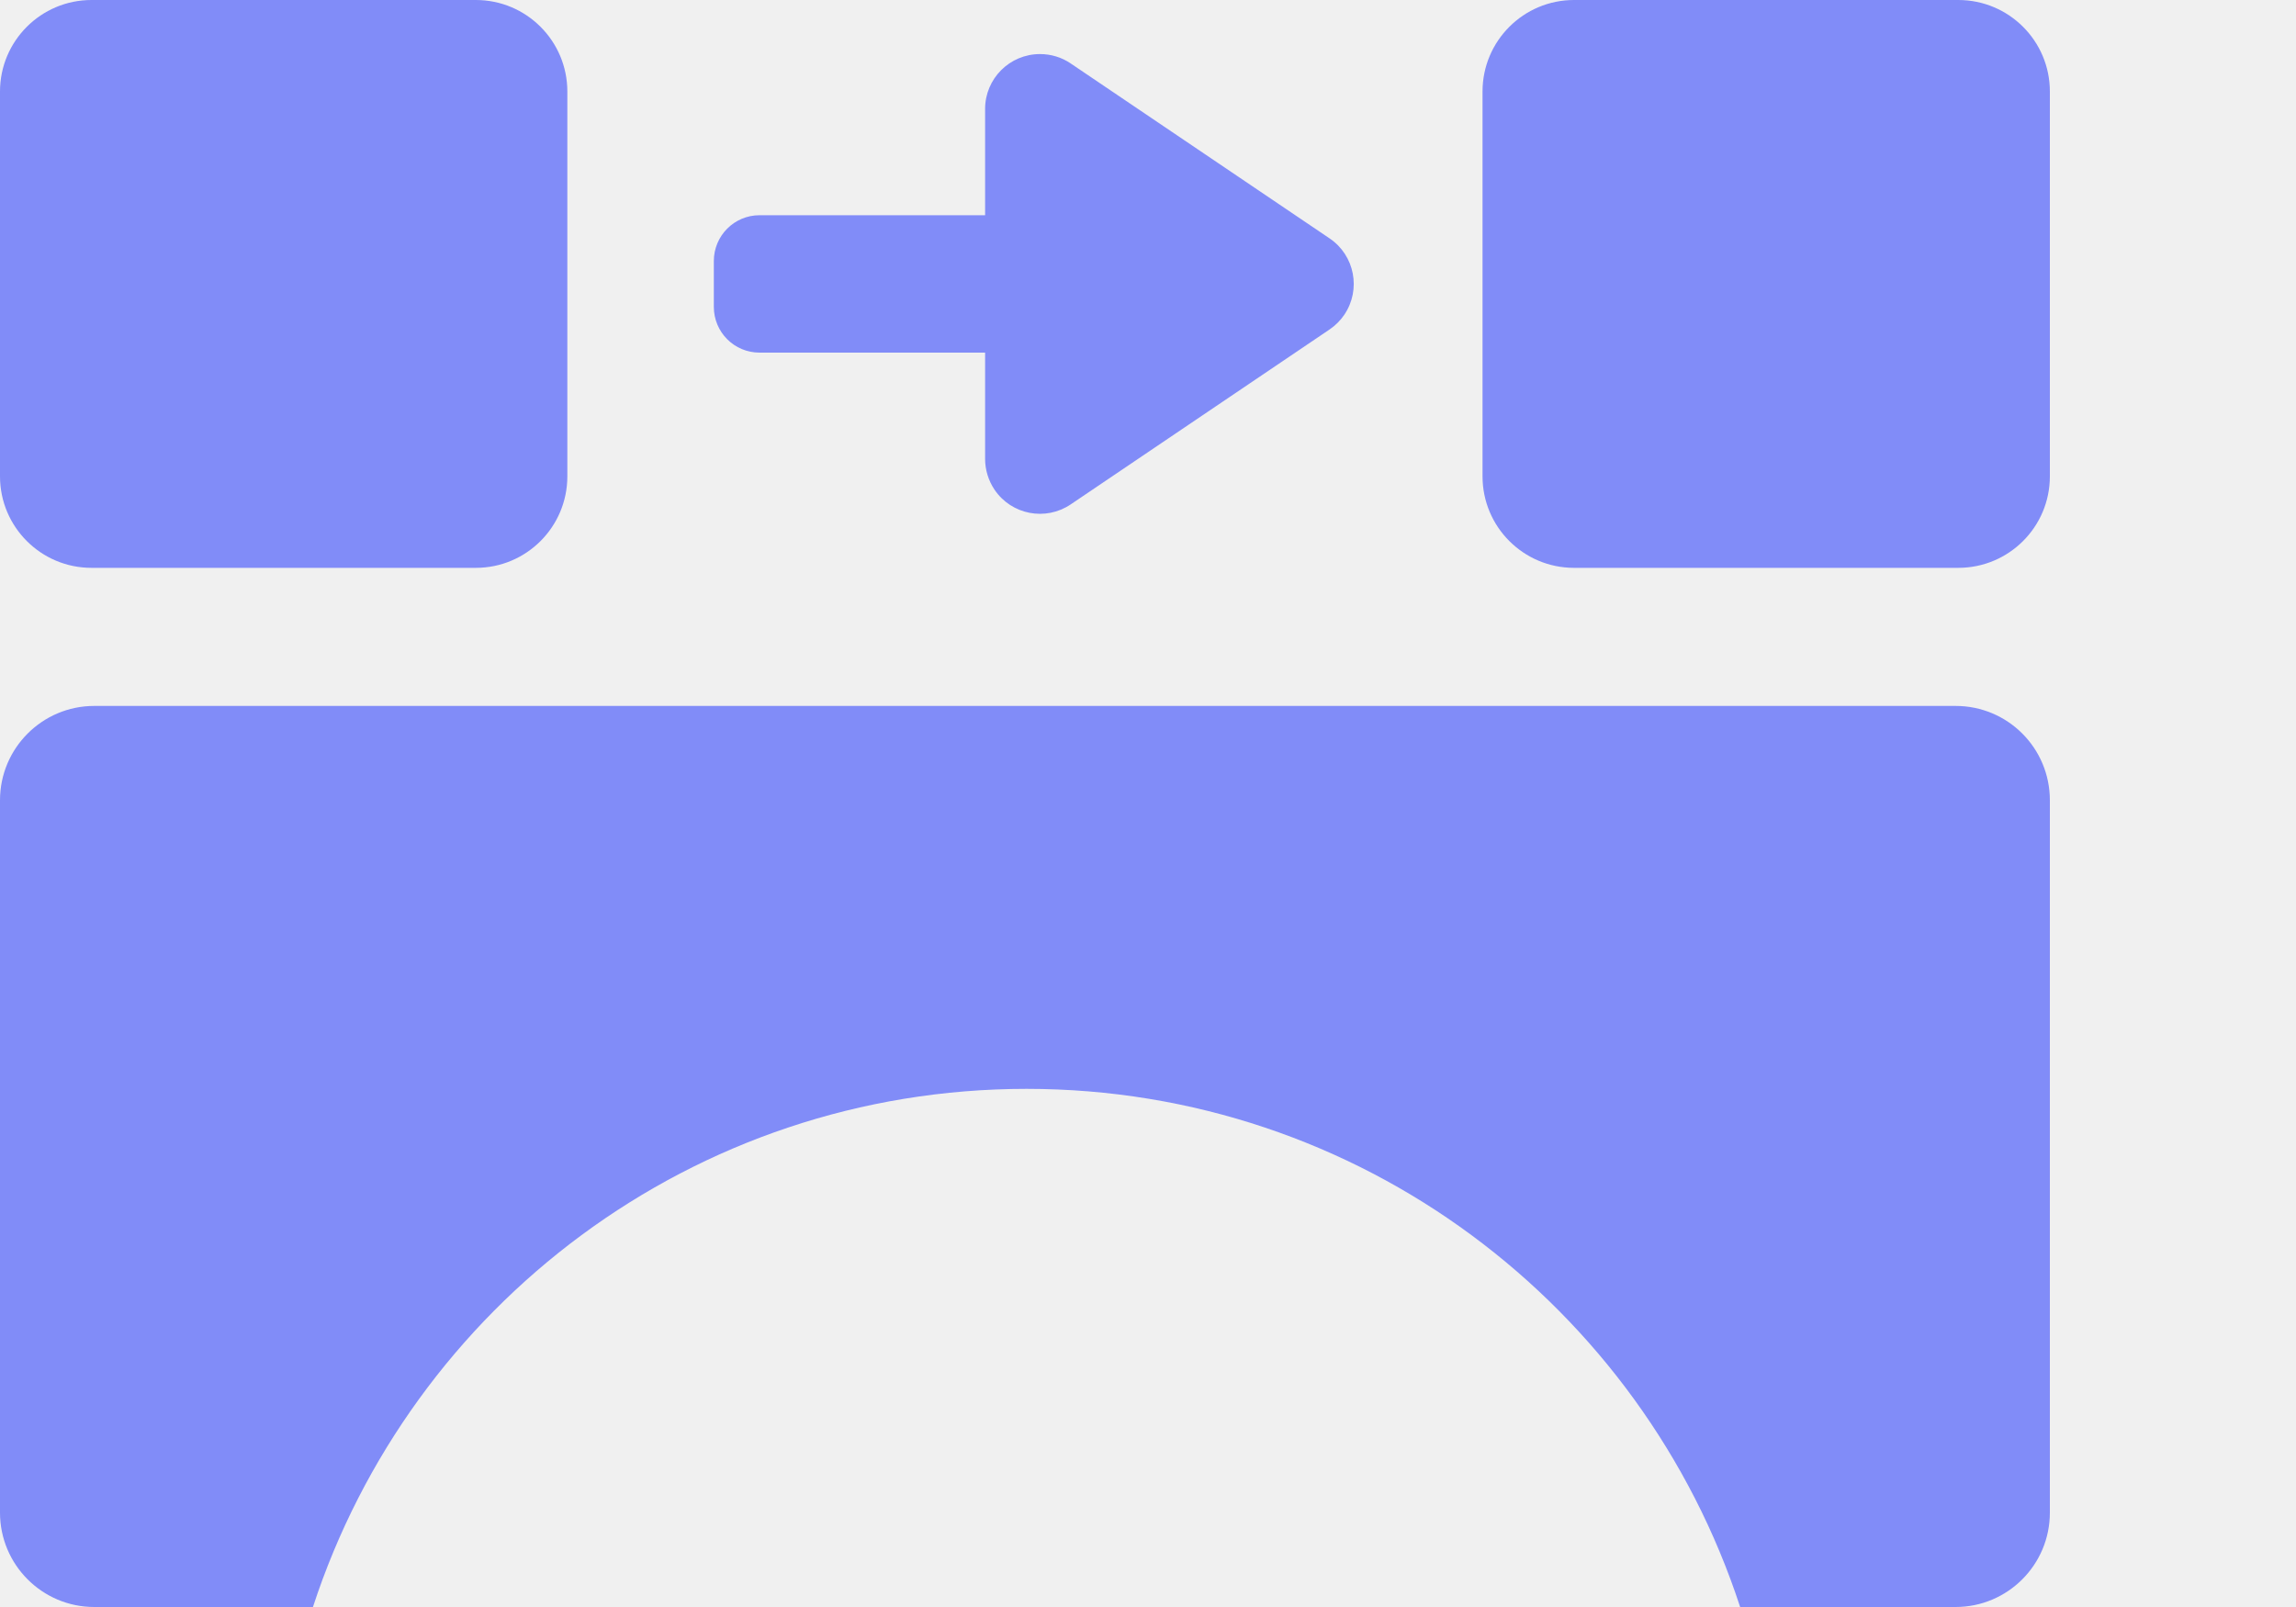
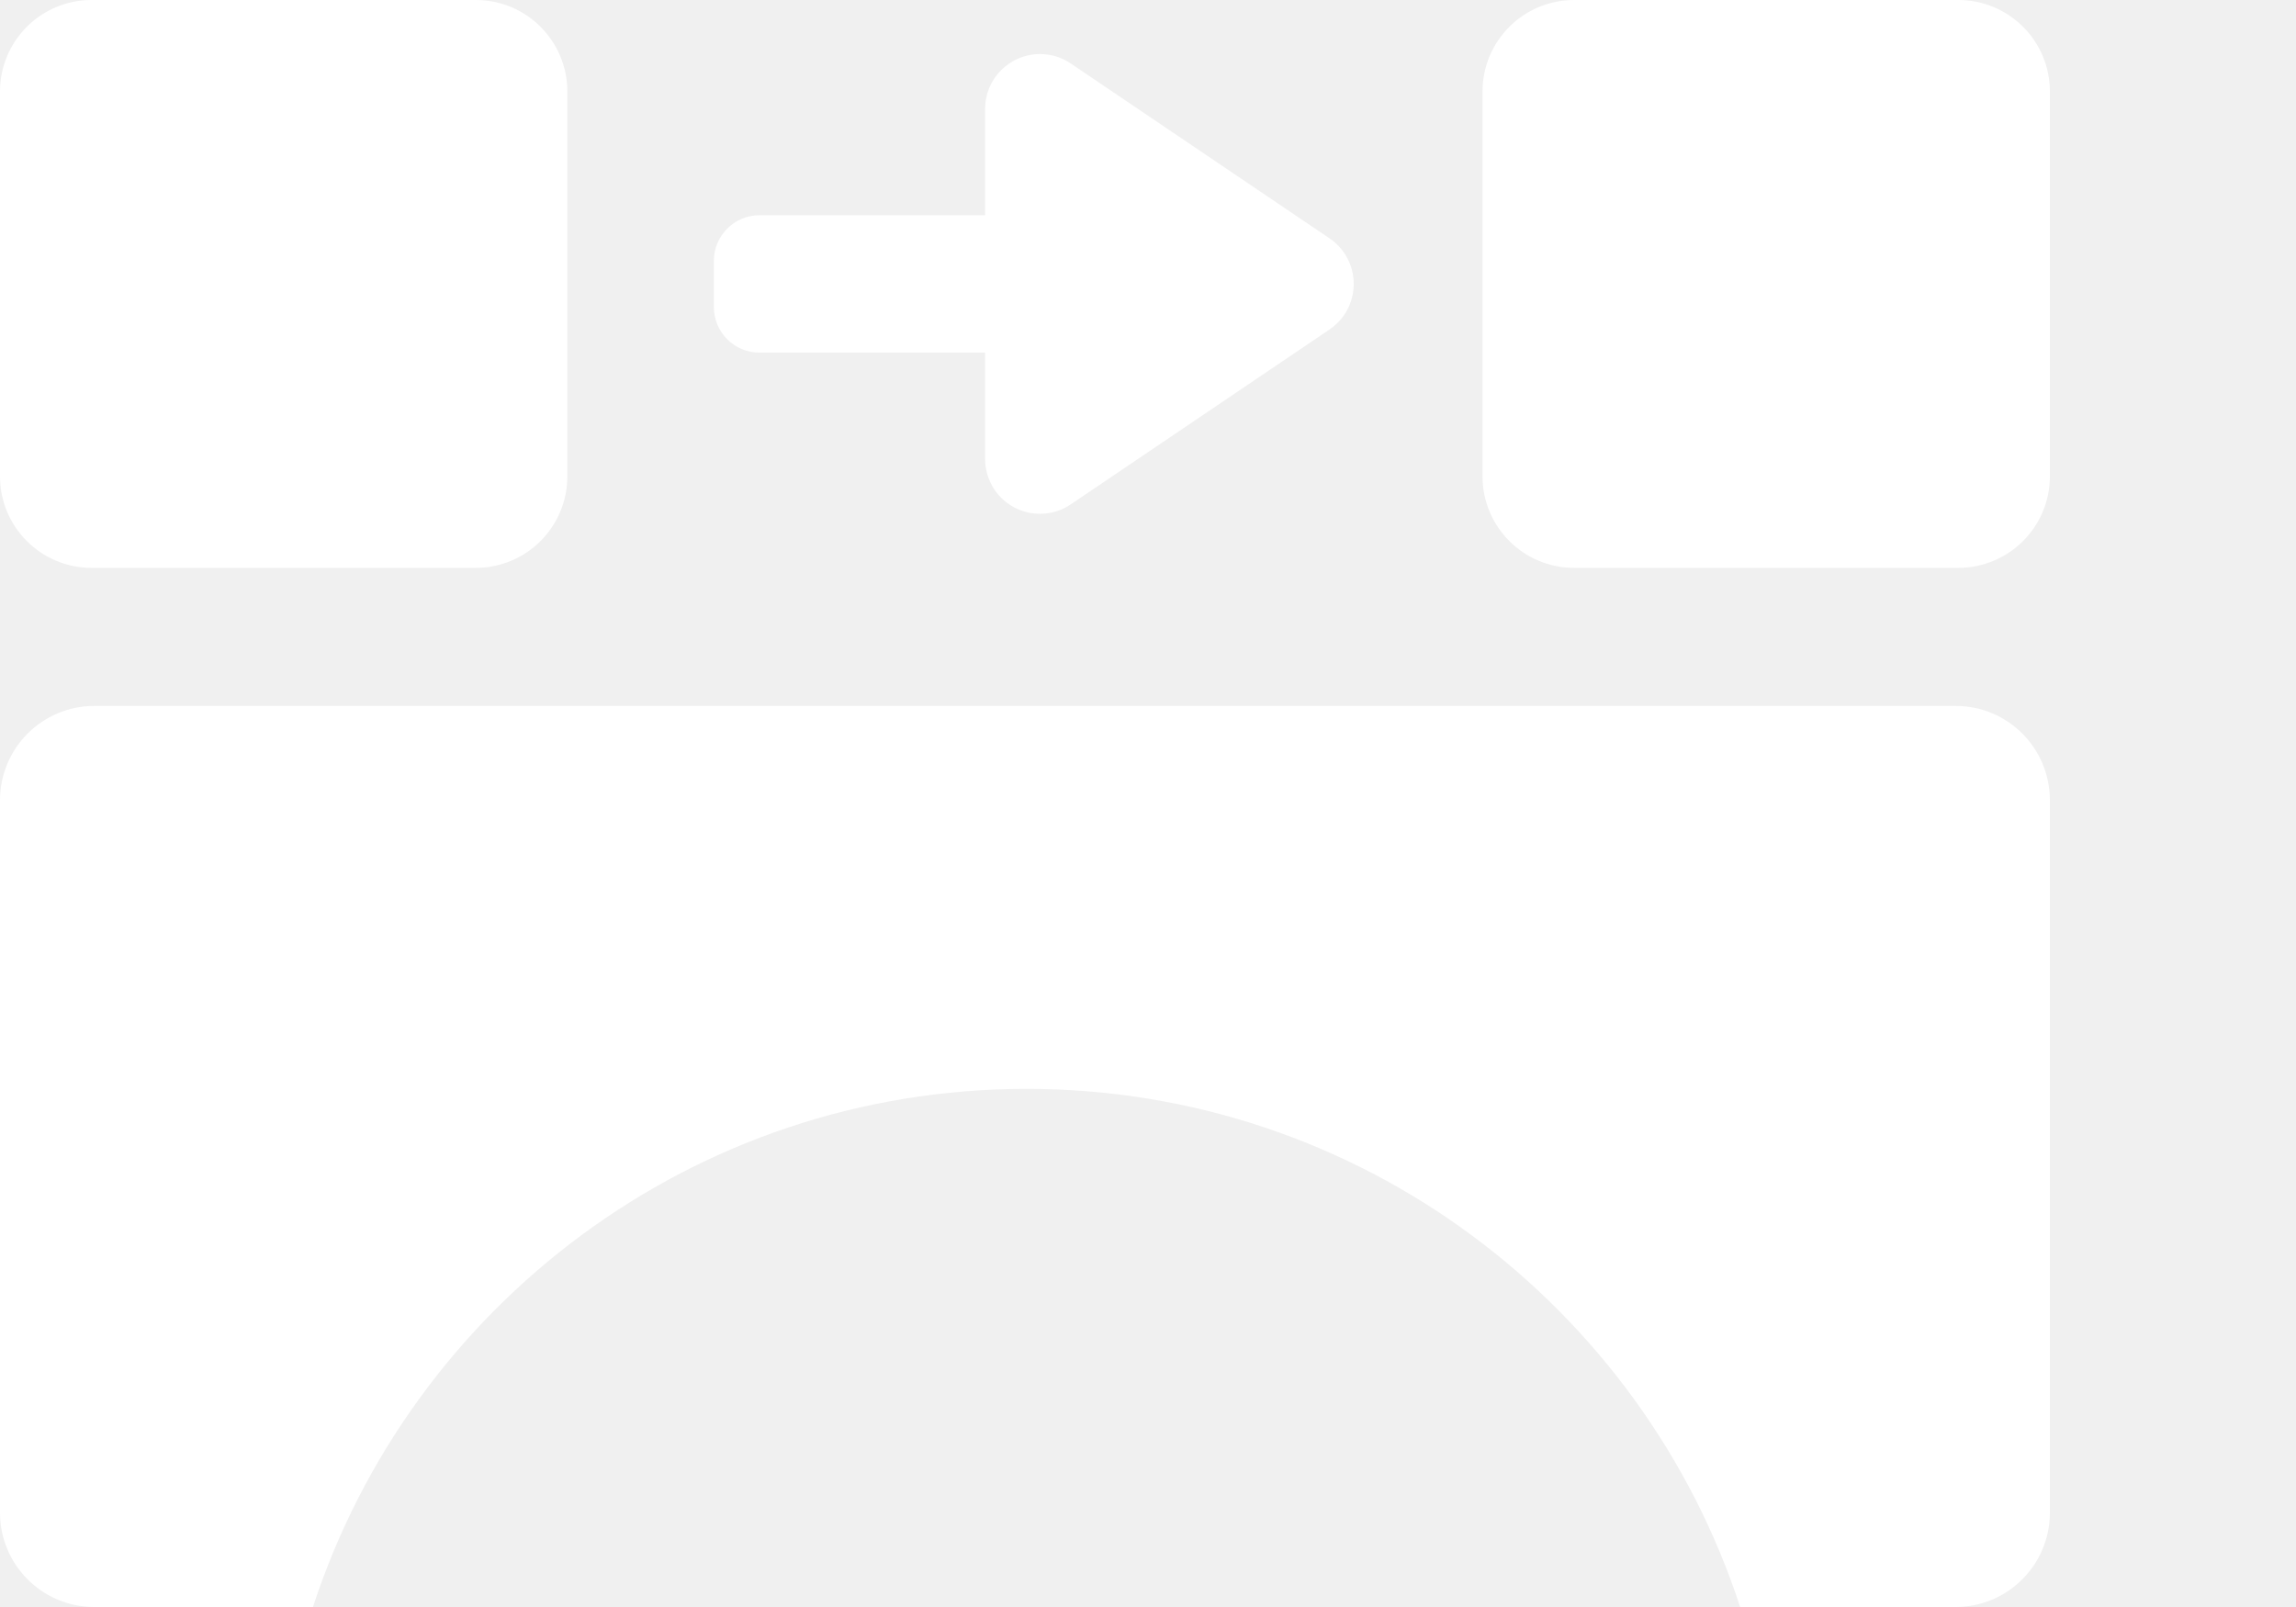
<svg xmlns="http://www.w3.org/2000/svg" width="20" height="14" viewBox="0 0 20 14" fill="none">
-   <path d="M17.035 6.15C17.489 6.15 17.856 6.517 17.856 6.972V13.178C17.856 13.633 17.487 14 17.035 14H15.158C14.303 11.381 11.846 9.486 8.942 9.486C6.038 9.486 3.581 11.379 2.726 14H0.821C0.367 14 0 13.631 0 13.178V6.972C0 6.517 0.369 6.15 0.821 6.15H17.035ZM4.145 0C4.585 0 4.942 0.357 4.942 0.797V4.15C4.942 4.59 4.585 4.947 4.145 4.947H0.797C0.357 4.947 0 4.59 0 4.15V0.797C0 0.357 0.357 0 0.797 0H4.145ZM17.058 0C17.499 0 17.856 0.357 17.856 0.797V4.15C17.856 4.59 17.499 4.947 17.058 4.947H13.711C13.271 4.947 12.914 4.59 12.914 4.15V0.797C12.914 0.357 13.271 0 13.711 0H17.058ZM9.059 0.471C9.155 0.471 9.248 0.499 9.327 0.553L11.582 2.077C11.801 2.225 11.858 2.523 11.71 2.742C11.676 2.792 11.632 2.836 11.582 2.87L9.327 4.394C9.108 4.542 8.811 4.485 8.663 4.266C8.61 4.187 8.581 4.093 8.581 3.998V3.072H6.616C6.396 3.072 6.218 2.894 6.218 2.673V2.274C6.218 2.054 6.396 1.875 6.616 1.875L8.581 1.875V0.949C8.581 0.685 8.795 0.471 9.059 0.471Z" fill="#818CF8" />
+   <path d="M17.035 6.15C17.489 6.15 17.856 6.517 17.856 6.972V13.178C17.856 13.633 17.487 14 17.035 14H15.158C14.303 11.381 11.846 9.486 8.942 9.486C6.038 9.486 3.581 11.379 2.726 14H0.821C0.367 14 0 13.631 0 13.178V6.972C0 6.517 0.369 6.15 0.821 6.15H17.035ZM4.145 0C4.585 0 4.942 0.357 4.942 0.797V4.15C4.942 4.59 4.585 4.947 4.145 4.947H0.797C0.357 4.947 0 4.59 0 4.15V0.797C0 0.357 0.357 0 0.797 0H4.145ZM17.058 0C17.499 0 17.856 0.357 17.856 0.797V4.15C17.856 4.59 17.499 4.947 17.058 4.947H13.711C13.271 4.947 12.914 4.59 12.914 4.15V0.797C12.914 0.357 13.271 0 13.711 0H17.058ZM9.059 0.471C9.155 0.471 9.248 0.499 9.327 0.553L11.582 2.077C11.801 2.225 11.858 2.523 11.71 2.742C11.676 2.792 11.632 2.836 11.582 2.87L9.327 4.394C9.108 4.542 8.811 4.485 8.663 4.266C8.61 4.187 8.581 4.093 8.581 3.998V3.072H6.616C6.396 3.072 6.218 2.894 6.218 2.673V2.274C6.218 2.054 6.396 1.875 6.616 1.875L8.581 1.875V0.949C8.581 0.685 8.795 0.471 9.059 0.471Z" fill="#fff" />
</svg>
